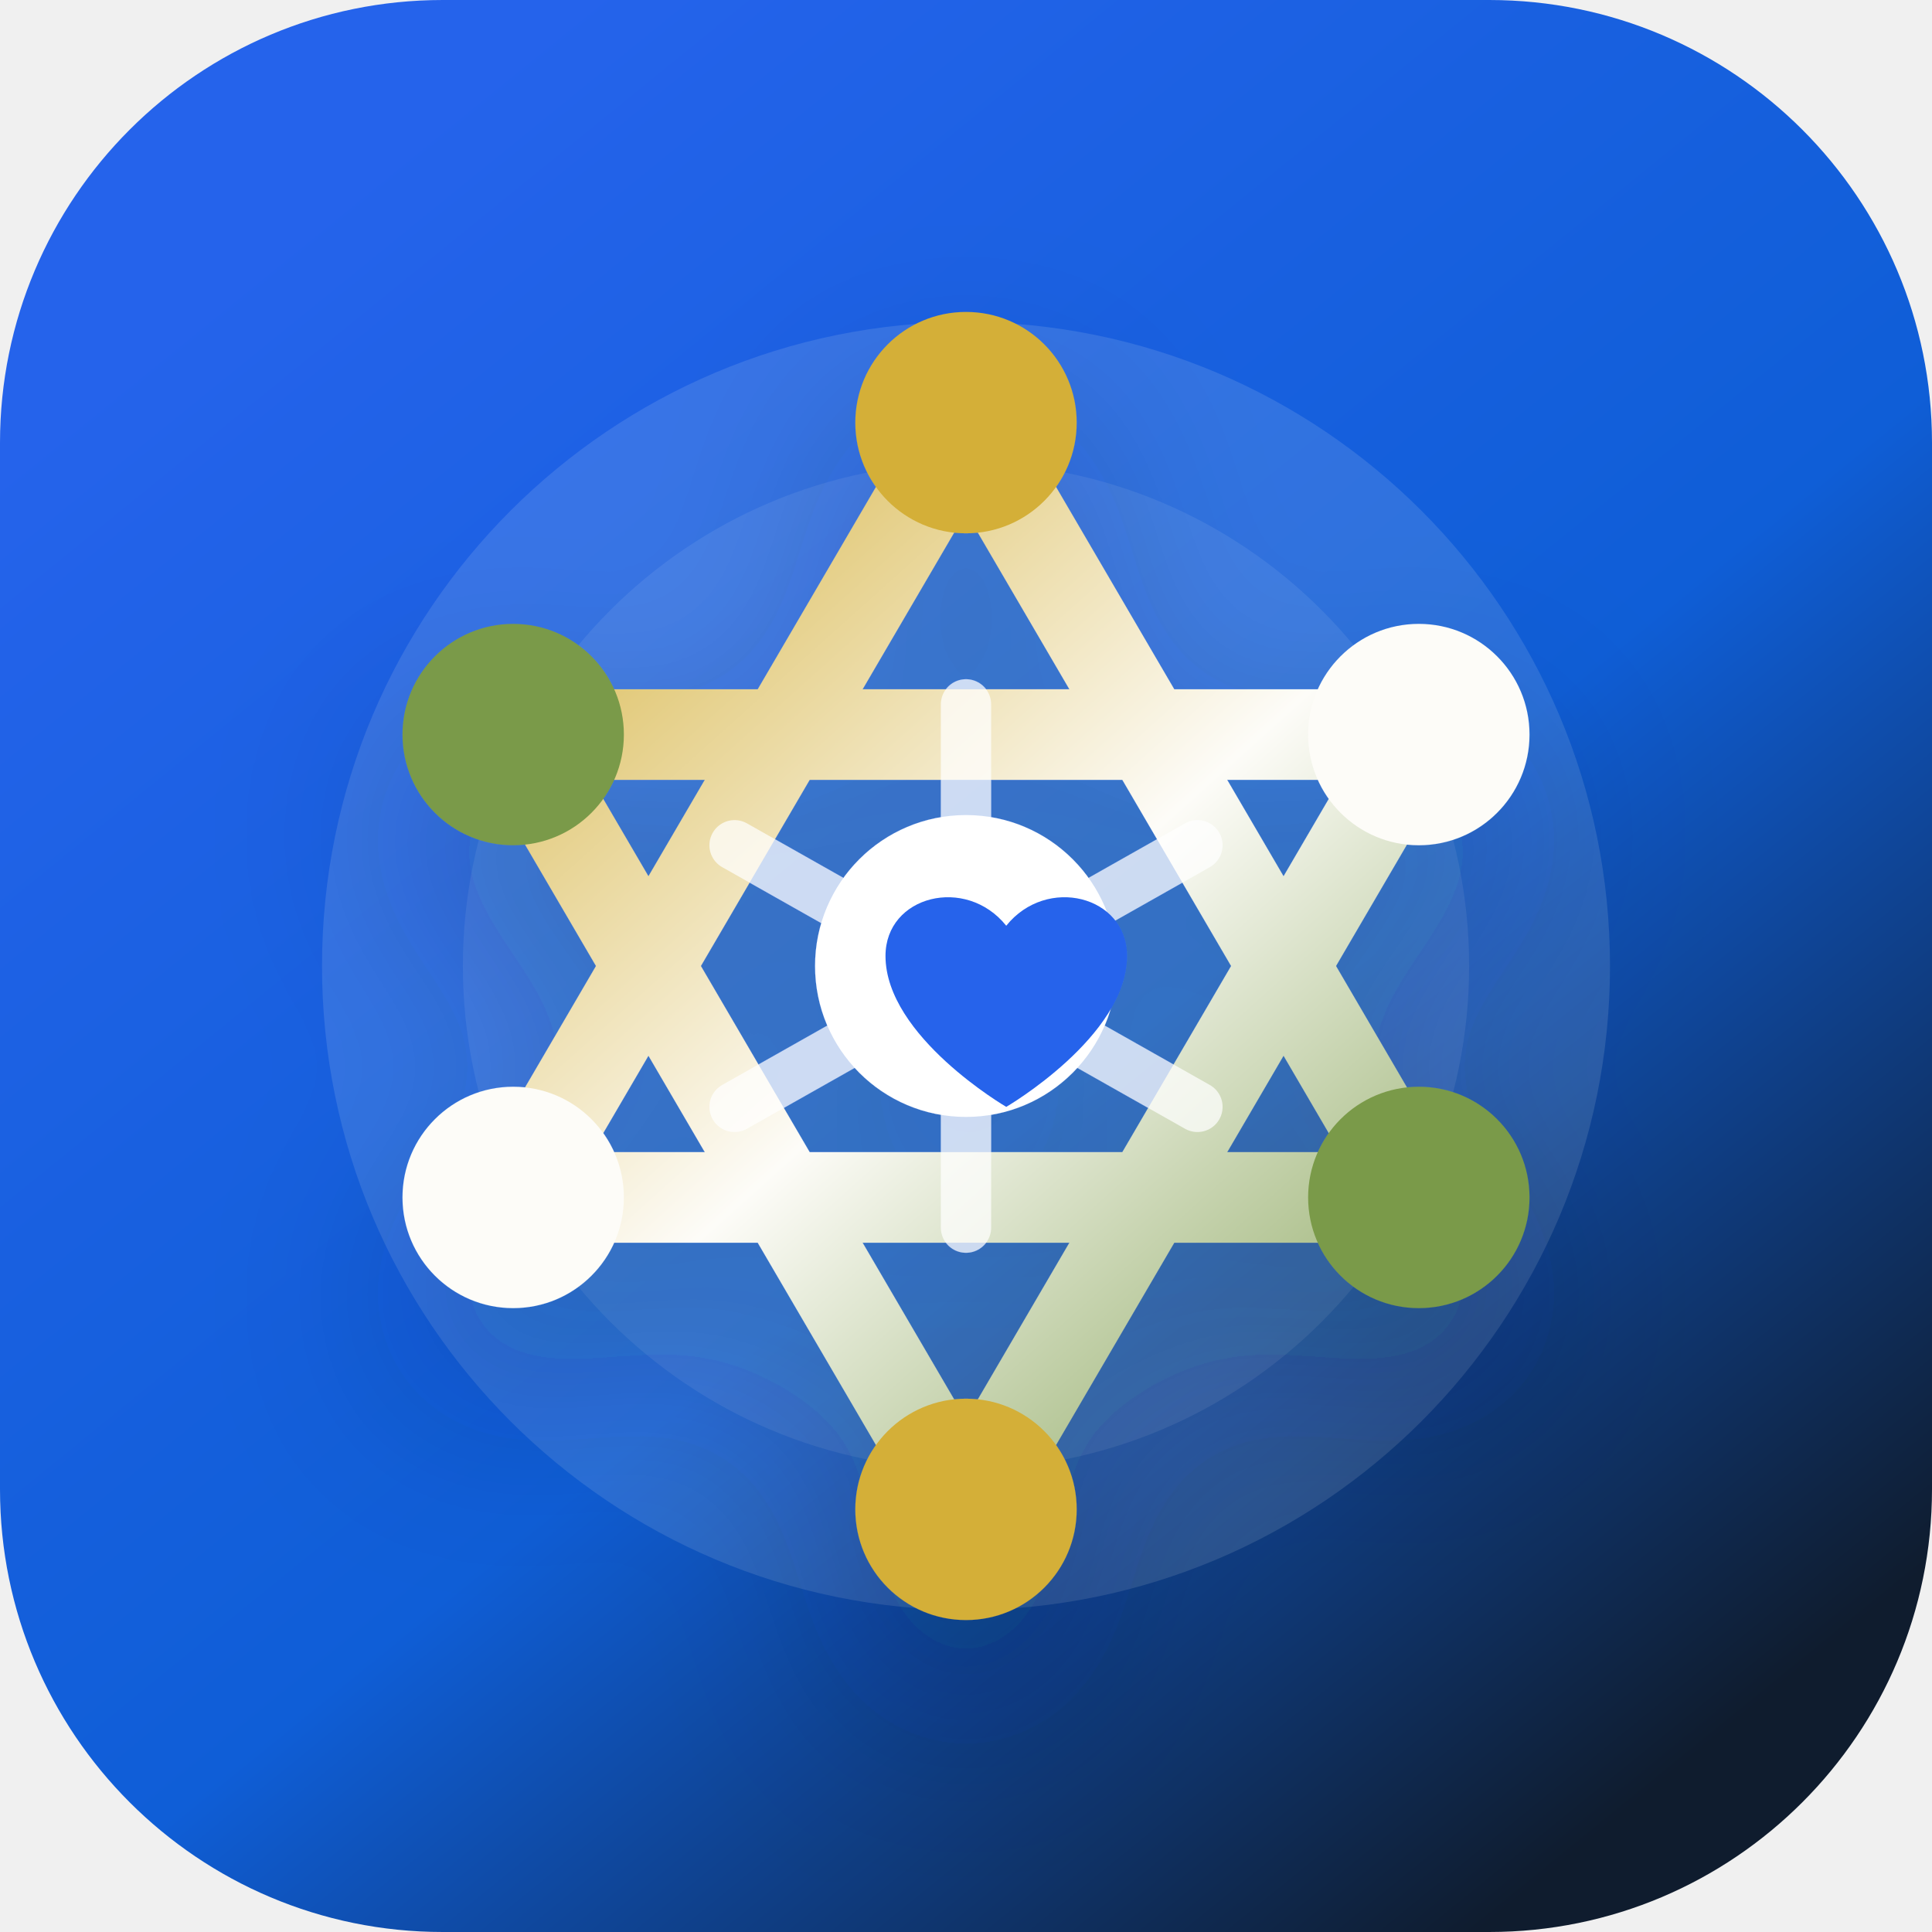
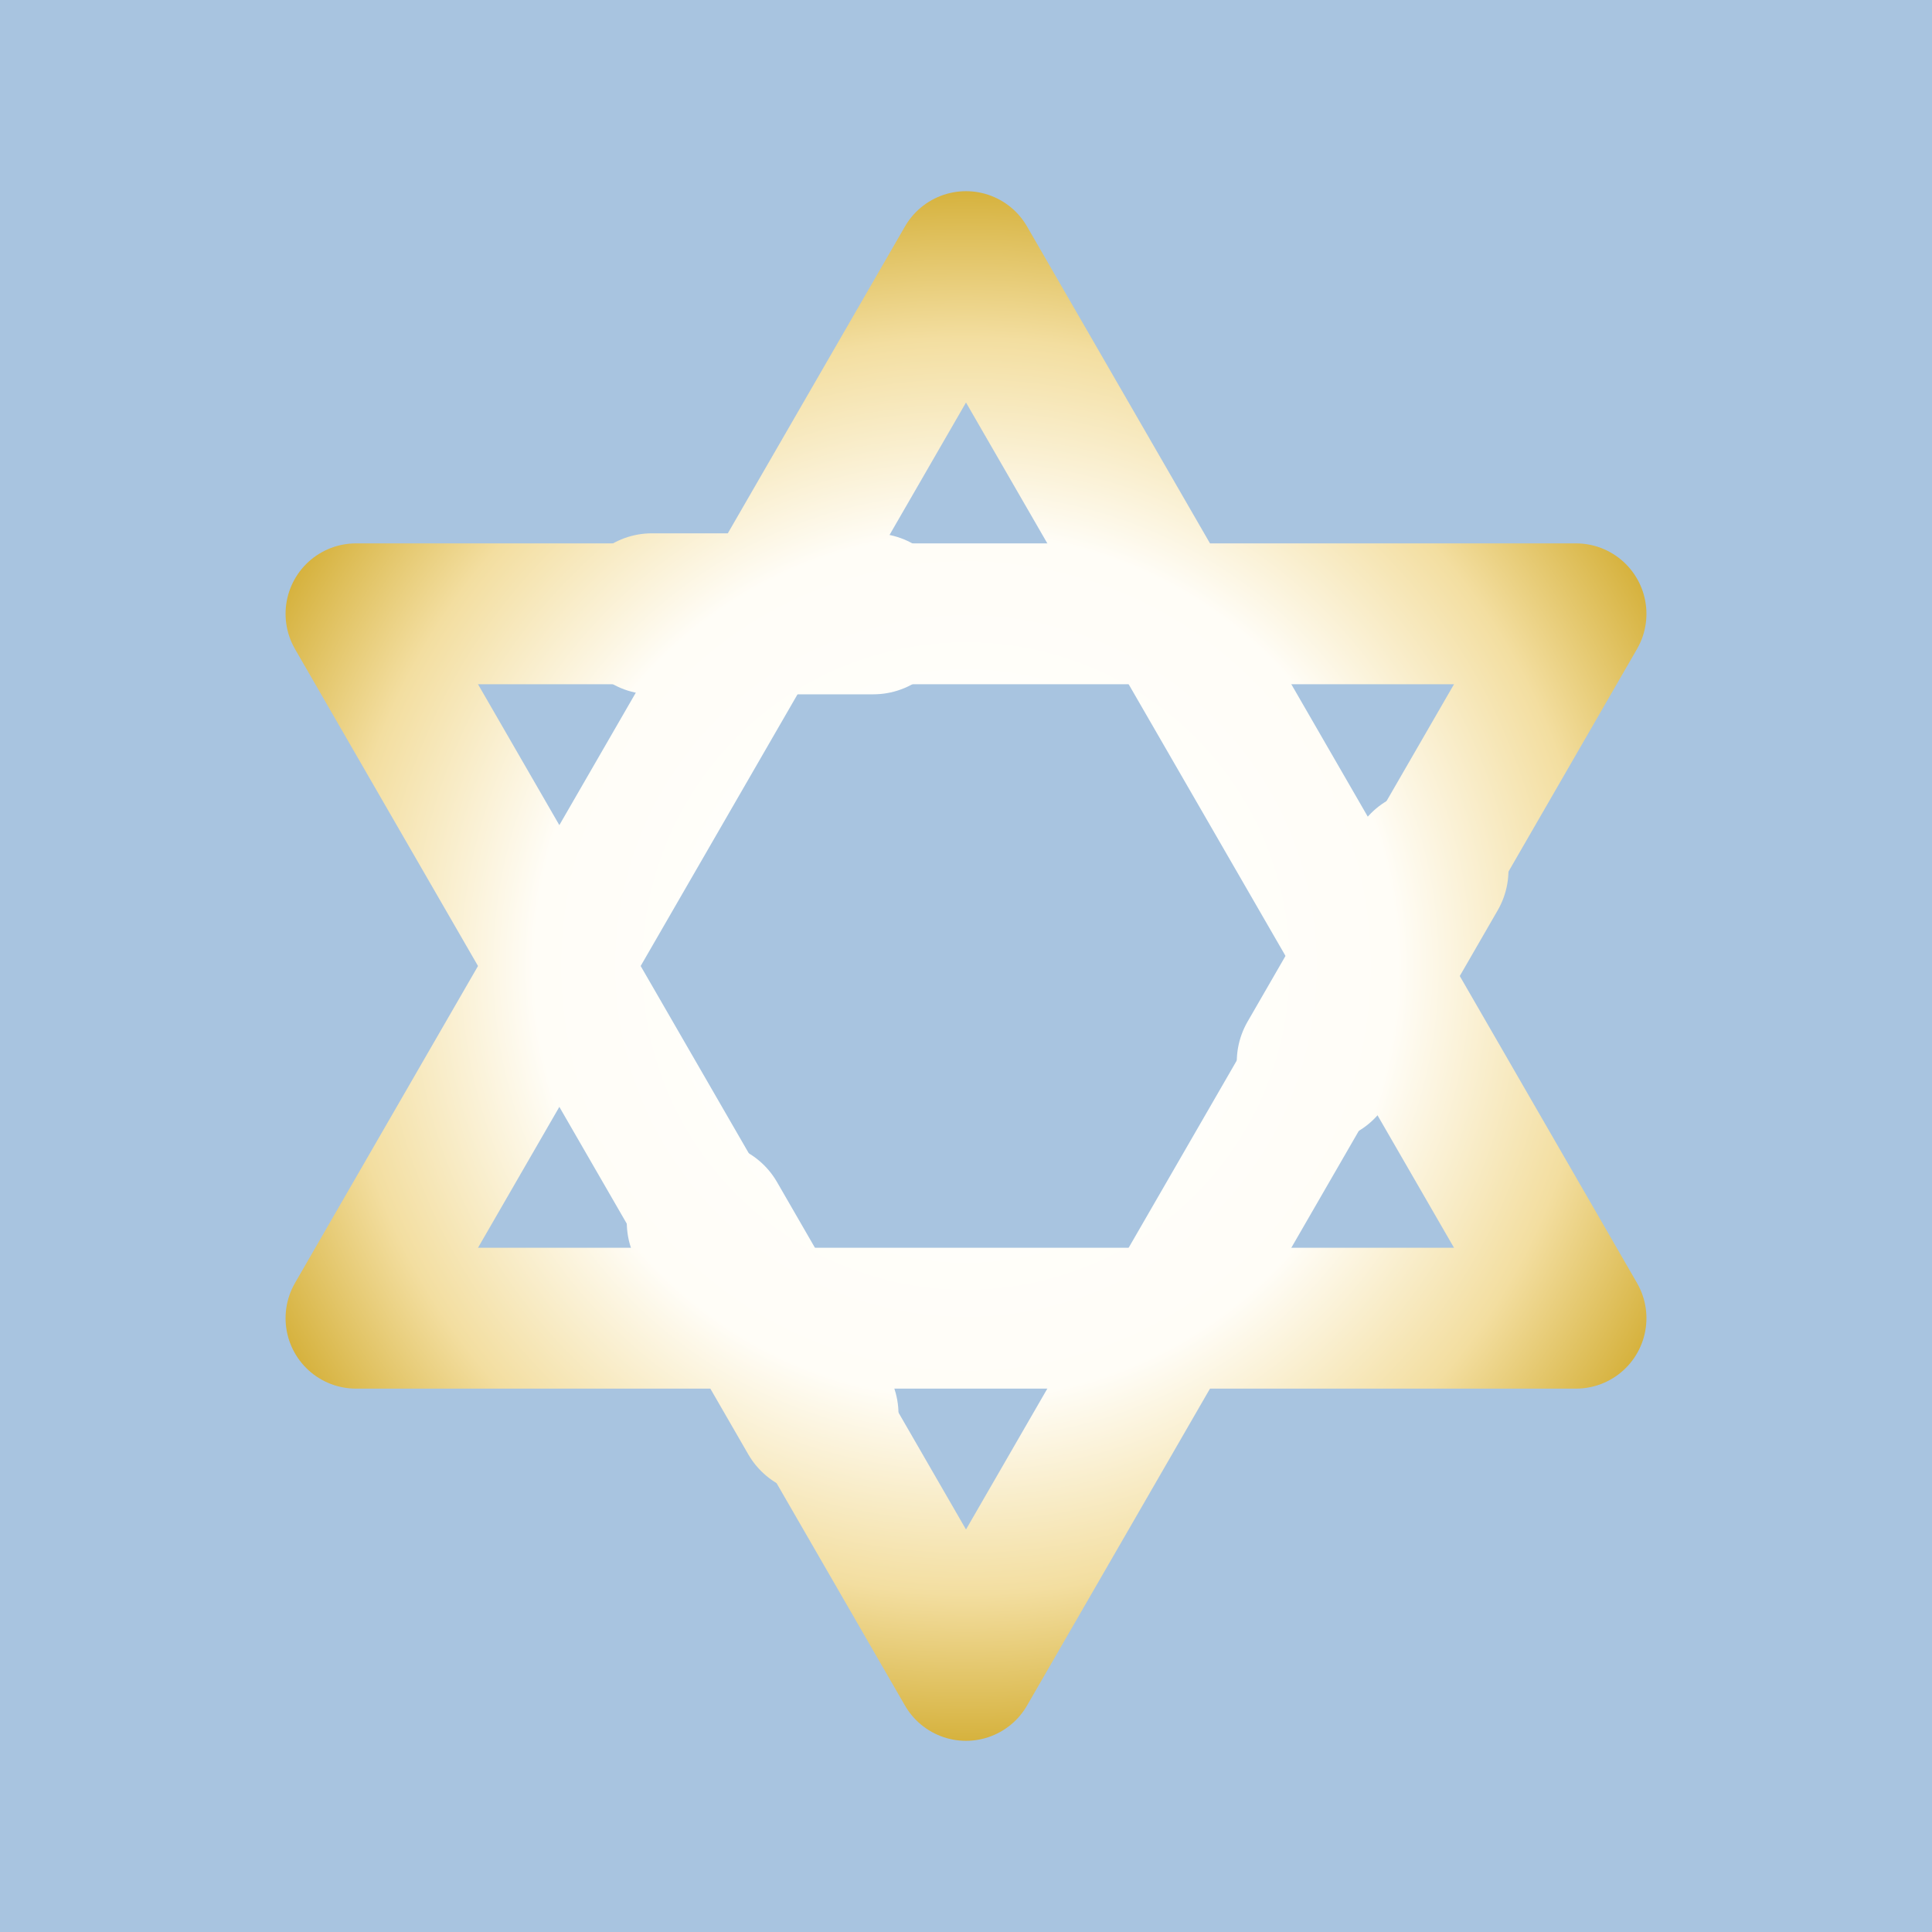
<svg xmlns="http://www.w3.org/2000/svg" width="192" height="192" viewBox="0 0 192 192" role="img" aria-label="JUnited logo">
  <defs>
-     <linearGradient id="appBg" x1="34" y1="18" x2="164" y2="178" gradientUnits="userSpaceOnUse">
-       <stop offset="0" stop-color="#2563EB" />
-       <stop offset="0.56" stop-color="#0F5ED7" />
-       <stop offset="1" stop-color="#0F1C2E" />
-     </linearGradient>
-     <linearGradient id="markLine" x1="50" y1="44" x2="146" y2="151" gradientUnits="userSpaceOnUse">
-       <stop offset="0" stop-color="#D4AF37" />
-       <stop offset="0.5" stop-color="#FDFCF8" />
-       <stop offset="1" stop-color="#7A9A48" />
-     </linearGradient>
-     <filter id="softShadow" x="-20%" y="-20%" width="140%" height="140%">
-       <feDropShadow dx="0" dy="10" stdDeviation="10" flood-color="#0F1C2E" flood-opacity="0.22" />
-     </filter>
+     <radialGradient id="starGrad" gradientUnits="userSpaceOnUse" cx="96" cy="96" r="78">
+       <stop offset="0%" stop-color="#ffffff" />
+       <stop offset="55%" stop-color="#fffdf7" />
+       <stop offset="80%" stop-color="#f3deA0" />
+       <stop offset="100%" stop-color="#d4af37" />
+     </radialGradient>
  </defs>
-   <rect width="192" height="192" rx="44" fill="url(#appBg)" />
-   <circle cx="96" cy="96" r="64" fill="#FDFCF8" opacity="0.12" />
-   <circle cx="96" cy="96" r="50" fill="#FFFFFF" opacity="0.08" />
-   <g filter="url(#softShadow)">
-     <path d="M96 42 141 119H51L96 42Z" fill="none" stroke="url(#markLine)" stroke-width="9" stroke-linecap="round" stroke-linejoin="round" />
-     <path d="M96 150 51 73H141L96 150Z" fill="none" stroke="url(#markLine)" stroke-width="9" stroke-linecap="round" stroke-linejoin="round" />
-     <path d="M96 70v52M73 84l46 26M119 84l-46 26" fill="none" stroke="#FFFFFF" stroke-width="5" stroke-linecap="round" opacity="0.72" />
-     <circle cx="96" cy="42" r="11" fill="#D4AF37" />
-     <circle cx="141" cy="73" r="11" fill="#FDFCF8" />
-     <circle cx="141" cy="119" r="11" fill="#7A9A48" />
-     <circle cx="96" cy="150" r="11" fill="#D4AF37" />
-     <circle cx="51" cy="119" r="11" fill="#FDFCF8" />
-     <circle cx="51" cy="73" r="11" fill="#7A9A48" />
-     <circle cx="96" cy="96" r="15" fill="#FFFFFF" />
-     <path d="M88 95c0-6 8-8 12-3 4-5 12-3 12 3 0 8-12 15-12 15s-12-7-12-15Z" fill="#2563EB" />
-   </g>
+   <rect width="192" height="192" fill="#A8C4E0" />
+   <path d="M156.62 61 96 166 35.38 61 Z" fill="none" stroke="url(#starGrad)" stroke-width="14" stroke-linejoin="round" stroke-linecap="round" />
+   <path d="M96 26 156.62 131 35.38 131 Z" fill="none" stroke="url(#starGrad)" stroke-width="14" stroke-linejoin="round" stroke-linecap="round" />
+   <line x1="130.91" y1="105.53" x2="141.91" y2="86.47" stroke="url(#starGrad)" stroke-width="16" stroke-linecap="round" />
+   <line x1="70.29" y1="121.47" x2="81.29" y2="140.53" stroke="url(#starGrad)" stroke-width="16" stroke-linecap="round" />
+   <line x1="64.79" y1="61" x2="86.79" y2="61" stroke="url(#starGrad)" stroke-width="16" stroke-linecap="round" />
</svg>
